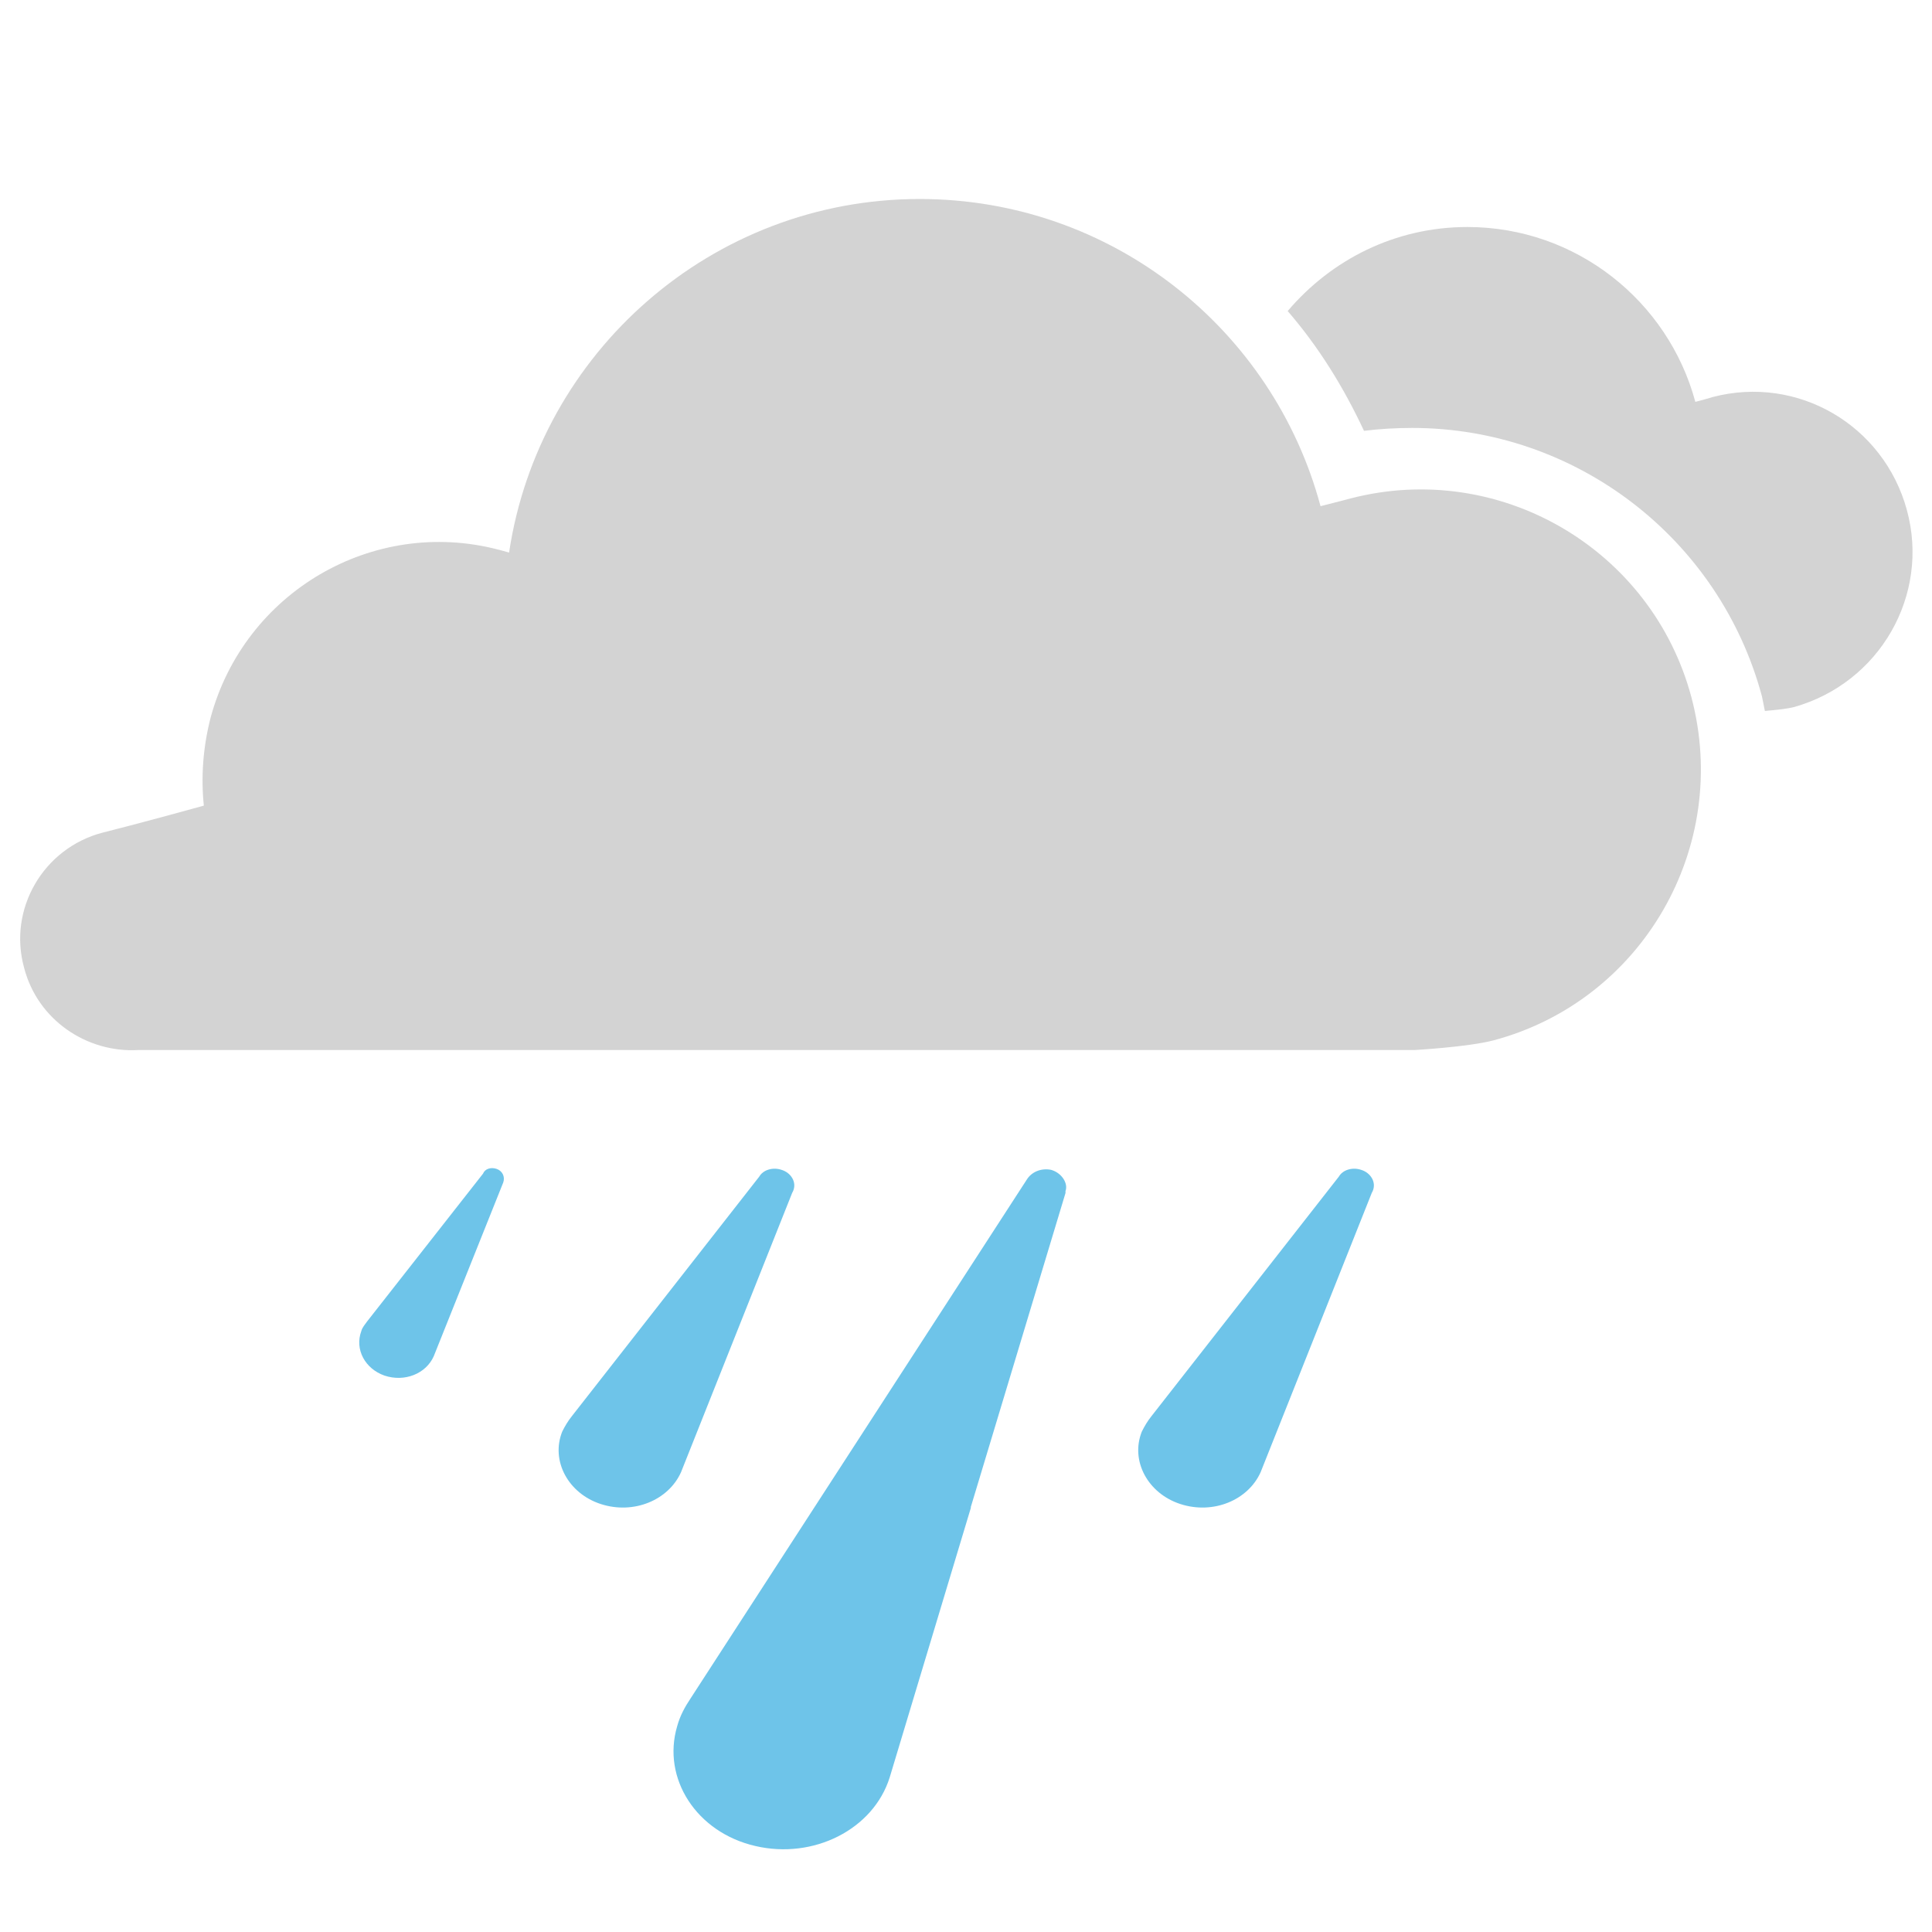
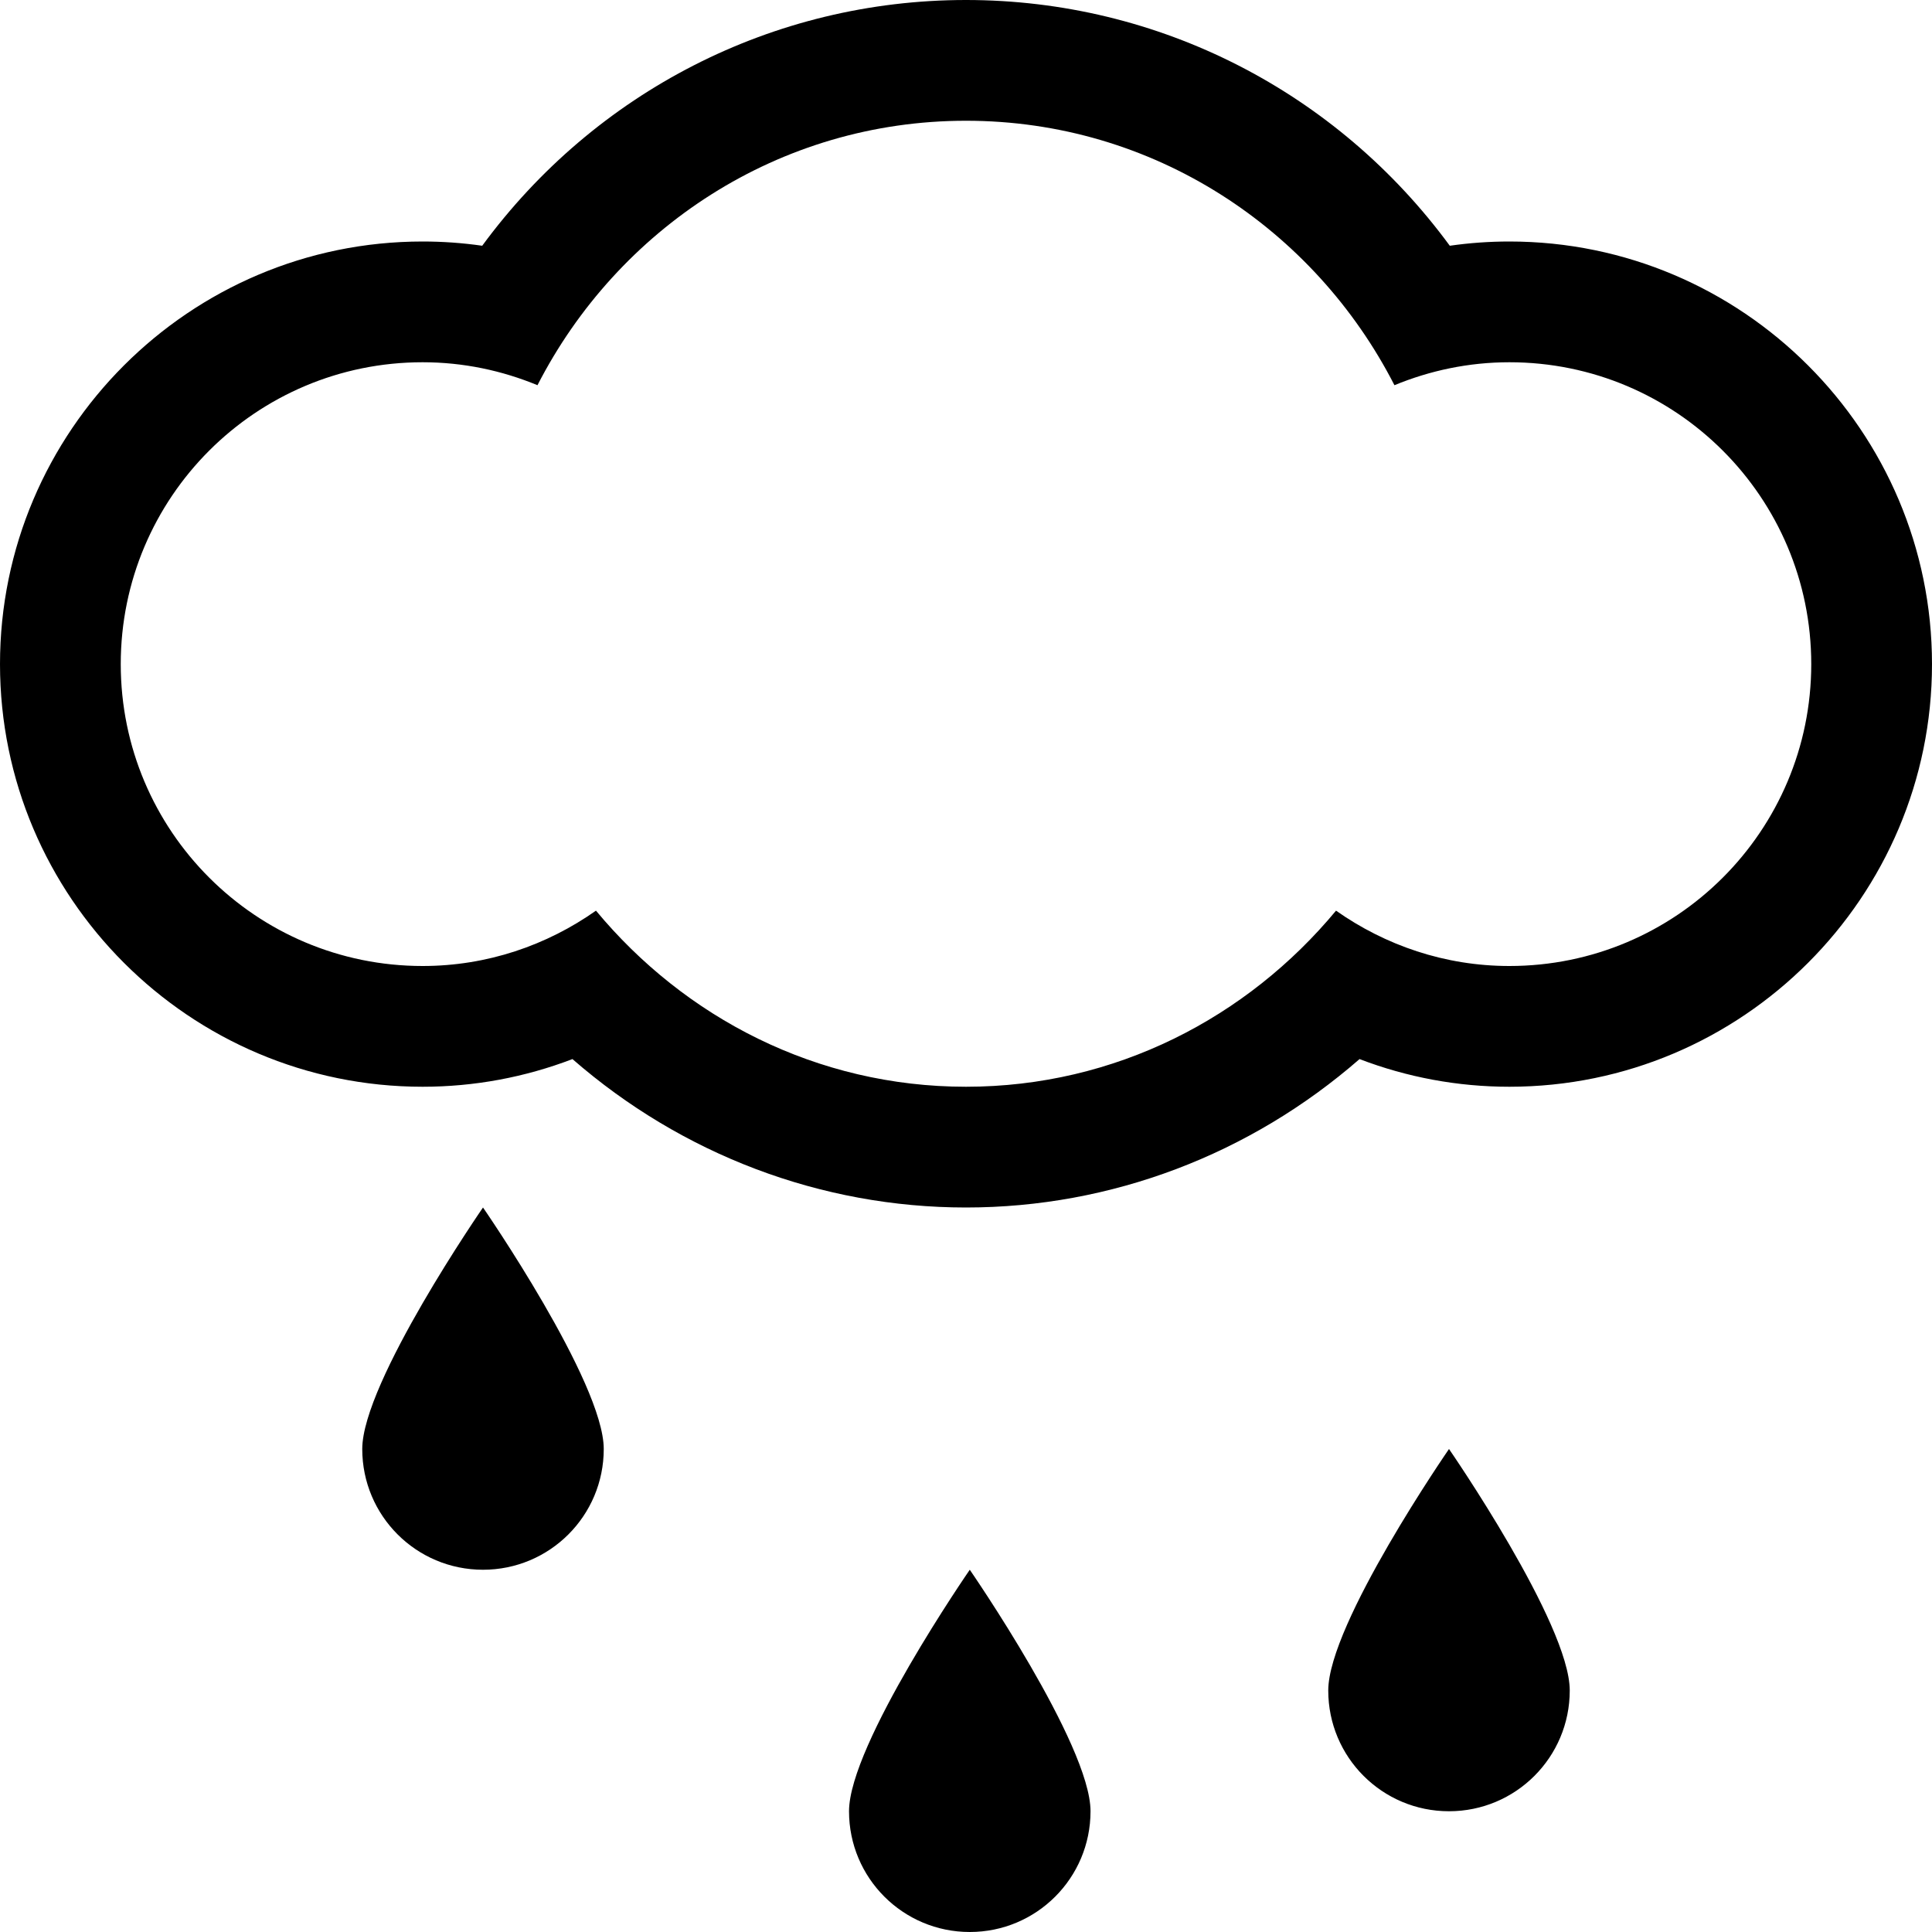
- <svg xmlns="http://www.w3.org/2000/svg" version="1.1" x="0px" y="0px" viewBox="0 0 200 200" enable-background="new 0 0 200 200" xml:space="preserve">
-   <g id="sun">
- </g>
-   <g id="clear-night">
- </g>
-   <g id="mostly-sunny">
- </g>
-   <g id="mostly-clear-night">
- </g>
-   <g id="fog">
- </g>
-   <g id="wind">
- </g>
-   <g id="cloudy">
- </g>
-   <g id="partly-cloudy">
- </g>
-   <g id="partly-cloudy-night">
- </g>
-   <g id="mostly-cloudy">
- </g>
-   <g id="mostly-cloudy-night">
- </g>
-   <g id="default">
- </g>
-   <g id="light-rain">
- </g>
-   <g id="rain">
- </g>
-   <g id="heavy-rain">
+ <svg xmlns="http://www.w3.org/2000/svg" version="1.1" id="Layer_1" x="0px" y="0px" width="512px" height="512px" viewBox="0 0 512 512" enable-background="new 0 0 512 512" xml:space="preserve">
+   <g>
    <g>
-       <g>
-         <path fill="#6EC4E9" d="M52.1,122.4c0.2-0.6-0.1-1.2-0.7-1.4c-0.6-0.2-1.2,0-1.4,0.5h0L38,136.8c-0.2,0.3-0.5,0.6-0.6,1     c-0.7,1.9,0.4,3.9,2.4,4.6c2.1,0.7,4.3-0.2,5.1-2h0L52.1,122.4L52.1,122.4L52.1,122.4z" />
-         <path fill="#6EC4E9" d="M108.8,121.1c-1-0.2-2,0.2-2.5,1l0,0l-34.8,53.7c-0.6,0.9-1.1,1.8-1.4,2.9c-1.6,5.4,2,11,8.1,12.4     c6,1.4,12.2-1.7,13.9-7.1h0l8.4-27.9c0,0,0-0.1,0-0.1l0,0l9.8-32.5l0-0.2l0,0C110.6,122.5,109.9,121.4,108.8,121.1z" />
-         <path fill="#6EC4E9" d="M82.1,123.3c0.4-0.9-0.2-1.9-1.2-2.2c-0.9-0.3-1.9,0-2.3,0.7h0l-19.4,24.8c-0.4,0.5-0.7,1-1,1.6     c-1.2,3,0.6,6.4,4,7.5c3.4,1.1,7-0.4,8.3-3.3h0L82,123.5L82.1,123.3L82.1,123.3z" />
-         <path fill="#6EC4E9" d="M142.1,123.3c0.4-0.9-0.2-1.9-1.2-2.2c-0.9-0.3-1.9,0-2.3,0.7h0l-19.4,24.8c-0.4,0.5-0.7,1-1,1.6     c-1.2,3,0.6,6.4,4,7.5c3.4,1.1,7-0.4,8.3-3.3h0l11.5-28.9L142.1,123.3L142.1,123.3z" />
-       </g>
-       <g>
-         <g>
-           <path fill="#D3D3D3" d="M175.1,72.2c-4.1-15.4-19.9-24.6-35.3-20.6c0,0-1.1,0.3-3.1,0.8c-4.9-18.3-21.6-31.8-41.5-31.8      c-21.5,0-39.4,15.9-42.5,36.6c-0.7-0.2-1.1-0.3-1.1-0.3c-13-3.4-26.3,4.4-29.8,17.4c-0.8,3.1-1,6.2-0.7,9.1      c-6.5,1.8-10.5,2.8-10.5,2.8c-6.1,1.6-9.8,7.9-8.1,14c1.4,5.4,6.5,8.8,11.8,8.5h132.1c0,0,5.5-0.3,8.2-1      C170,103.6,179.2,87.7,175.1,72.2z" />
-         </g>
-         <path fill="#D3D3D3" d="M197.4,52.8c-2.4-8.8-11.3-14-20.1-11.7c0,0-0.6,0.2-1.8,0.5c-2.8-10.4-12.3-18.1-23.6-18.1     c-7.5,0-14.1,3.4-18.6,8.7c3.2,3.7,5.8,7.9,7.9,12.4c1.6-0.2,3.3-0.3,5-0.3c16.9,0,31.8,11.4,36.2,27.8c0.1,0.5,0.2,1,0.3,1.5     c1-0.1,2.2-0.2,3-0.4C194.6,70.7,199.8,61.6,197.4,52.8z" />
-       </g>
+       <style id="current-color-scheme" />
+       <path class="ColorScheme-Text" id="hint-apply-color-scheme" fill-rule="evenodd" clip-rule="evenodd" fill="currentColor" d="M400,64c-5.312,0-10.562,0.375-15.792,1.125    C354.334,24.417,307.188,0,256,0s-98.312,24.417-128.208,65.125C122.562,64.375,117.312,64,112,64C50.25,64,0,114.25,0,176    s50.25,112,112,112c13.688,0,27.084-2.5,39.709-7.333C180.666,305.917,217.5,320,256,320c38.542,0,75.333-14.083,104.291-39.333    C372.916,285.5,386.312,288,400,288c61.75,0,112-50.25,112-112S461.75,64,400,64z M400,256c-17.125,0-32.916-5.5-45.938-14.667    C330.584,269.625,295.624,288,256,288c-39.625,0-74.584-18.375-98.062-46.667C144.938,250.5,129.125,256,112,256    c-44.188,0-80-35.812-80-80s35.812-80,80-80c10.812,0,21.062,2.208,30.438,6.083C163.667,60.667,206.291,32,256,32    s92.334,28.667,113.541,70.083C378.938,98.208,389.209,96,400,96c44.188,0,80,35.812,80,80S444.188,256,400,256z M225,480    c0,17.688,14.312,32,32,32s32-14.312,32-32s-32-64-32-64S225,462.312,225,480z M352,448c0,17.688,14.312,32,32,32s32-14.312,32-32    s-32-64-32-64S352,430.312,352,448z M96,384c0,17.688,14.312,32,32,32s32-14.312,32-32s-32-64-32-64S96,366.312,96,384z" />
    </g>
  </g>
-   <g id="scattered-showers-night">
- </g>
-   <g id="isolated-t-storms">
- </g>
-   <g id="scattered-t-storms">
- </g>
-   <g id="scattered-t-storms-night">
- </g>
-   <g id="strong-t-storms">
- </g>
-   <g id="flurries">
- </g>
-   <g id="snow">
- </g>
-   <g id="heavy-snow">
- </g>
-   <g id="blowing-snow">
- </g>
-   <g id="scattered-snow">
- </g>
-   <g id="scattered-snow-night">
- </g>
-   <g id="freezing-drizzle">
- </g>
-   <g id="freezing-rain">
- </g>
-   <g id="wintry-mix">
- </g>
-   <g id="sleet">
- </g>
-   <g id="tornado">
- </g>
-   <g id="hurricane">
- </g>
</svg>
